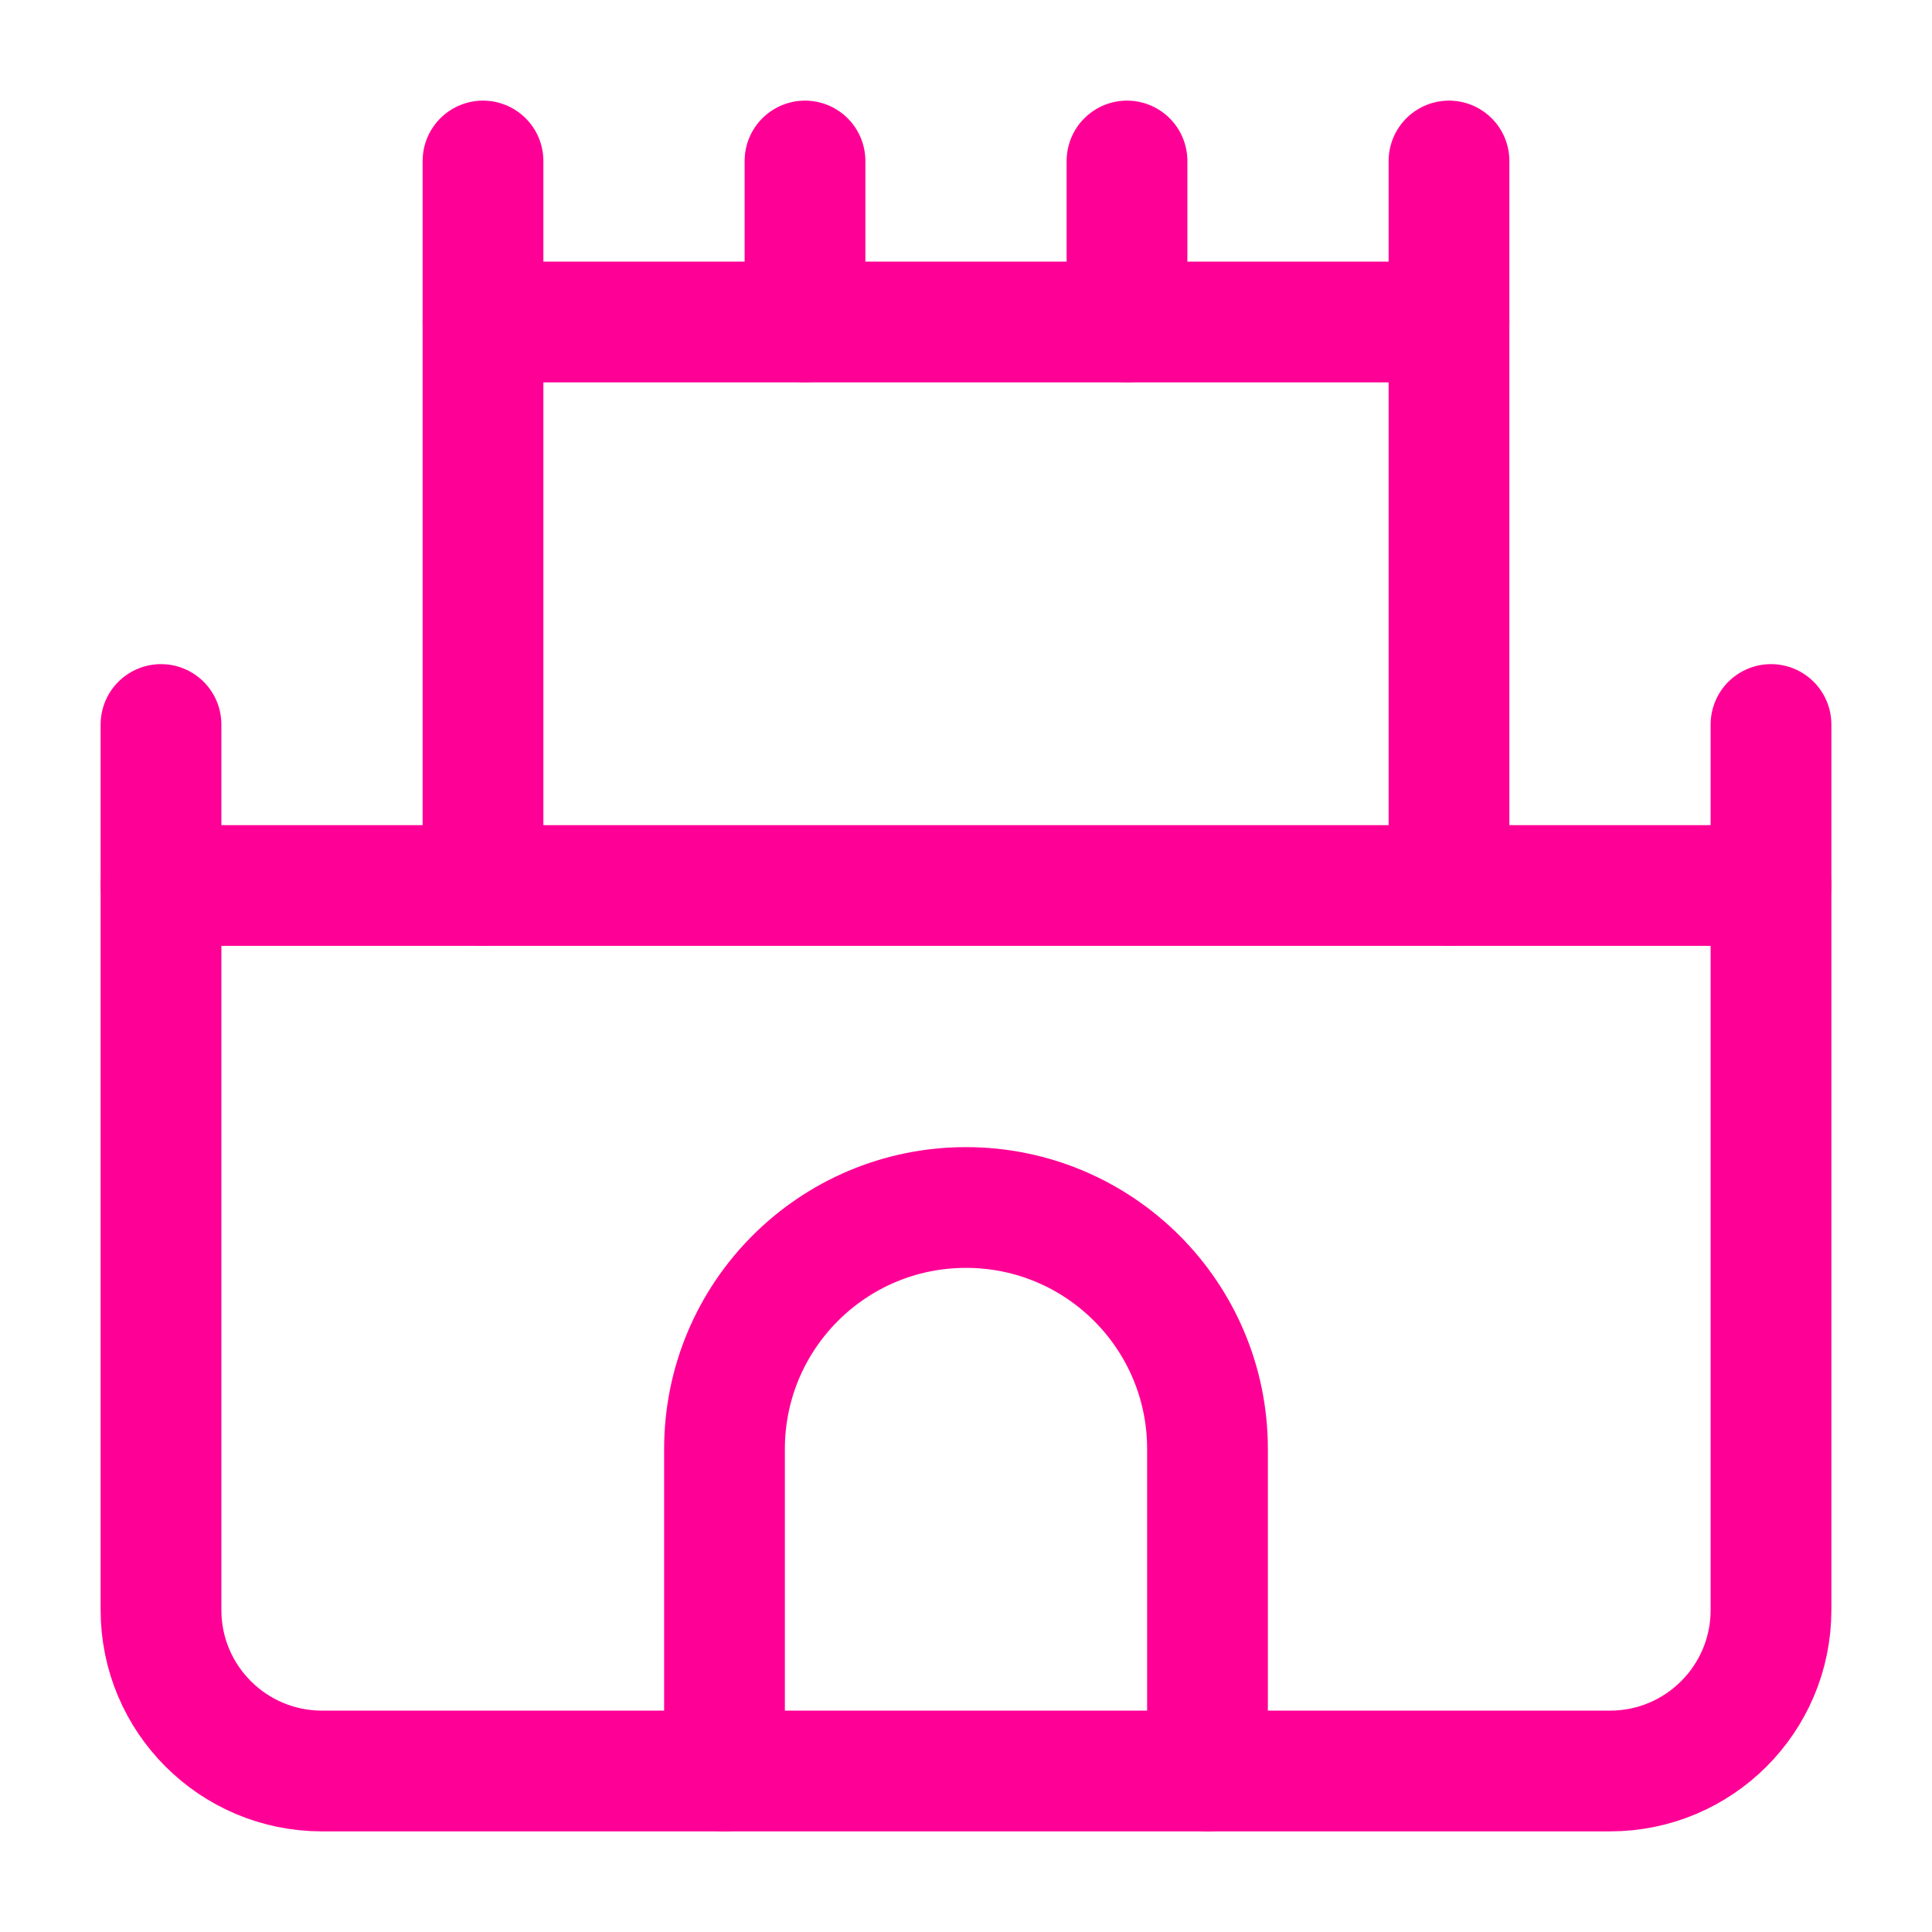
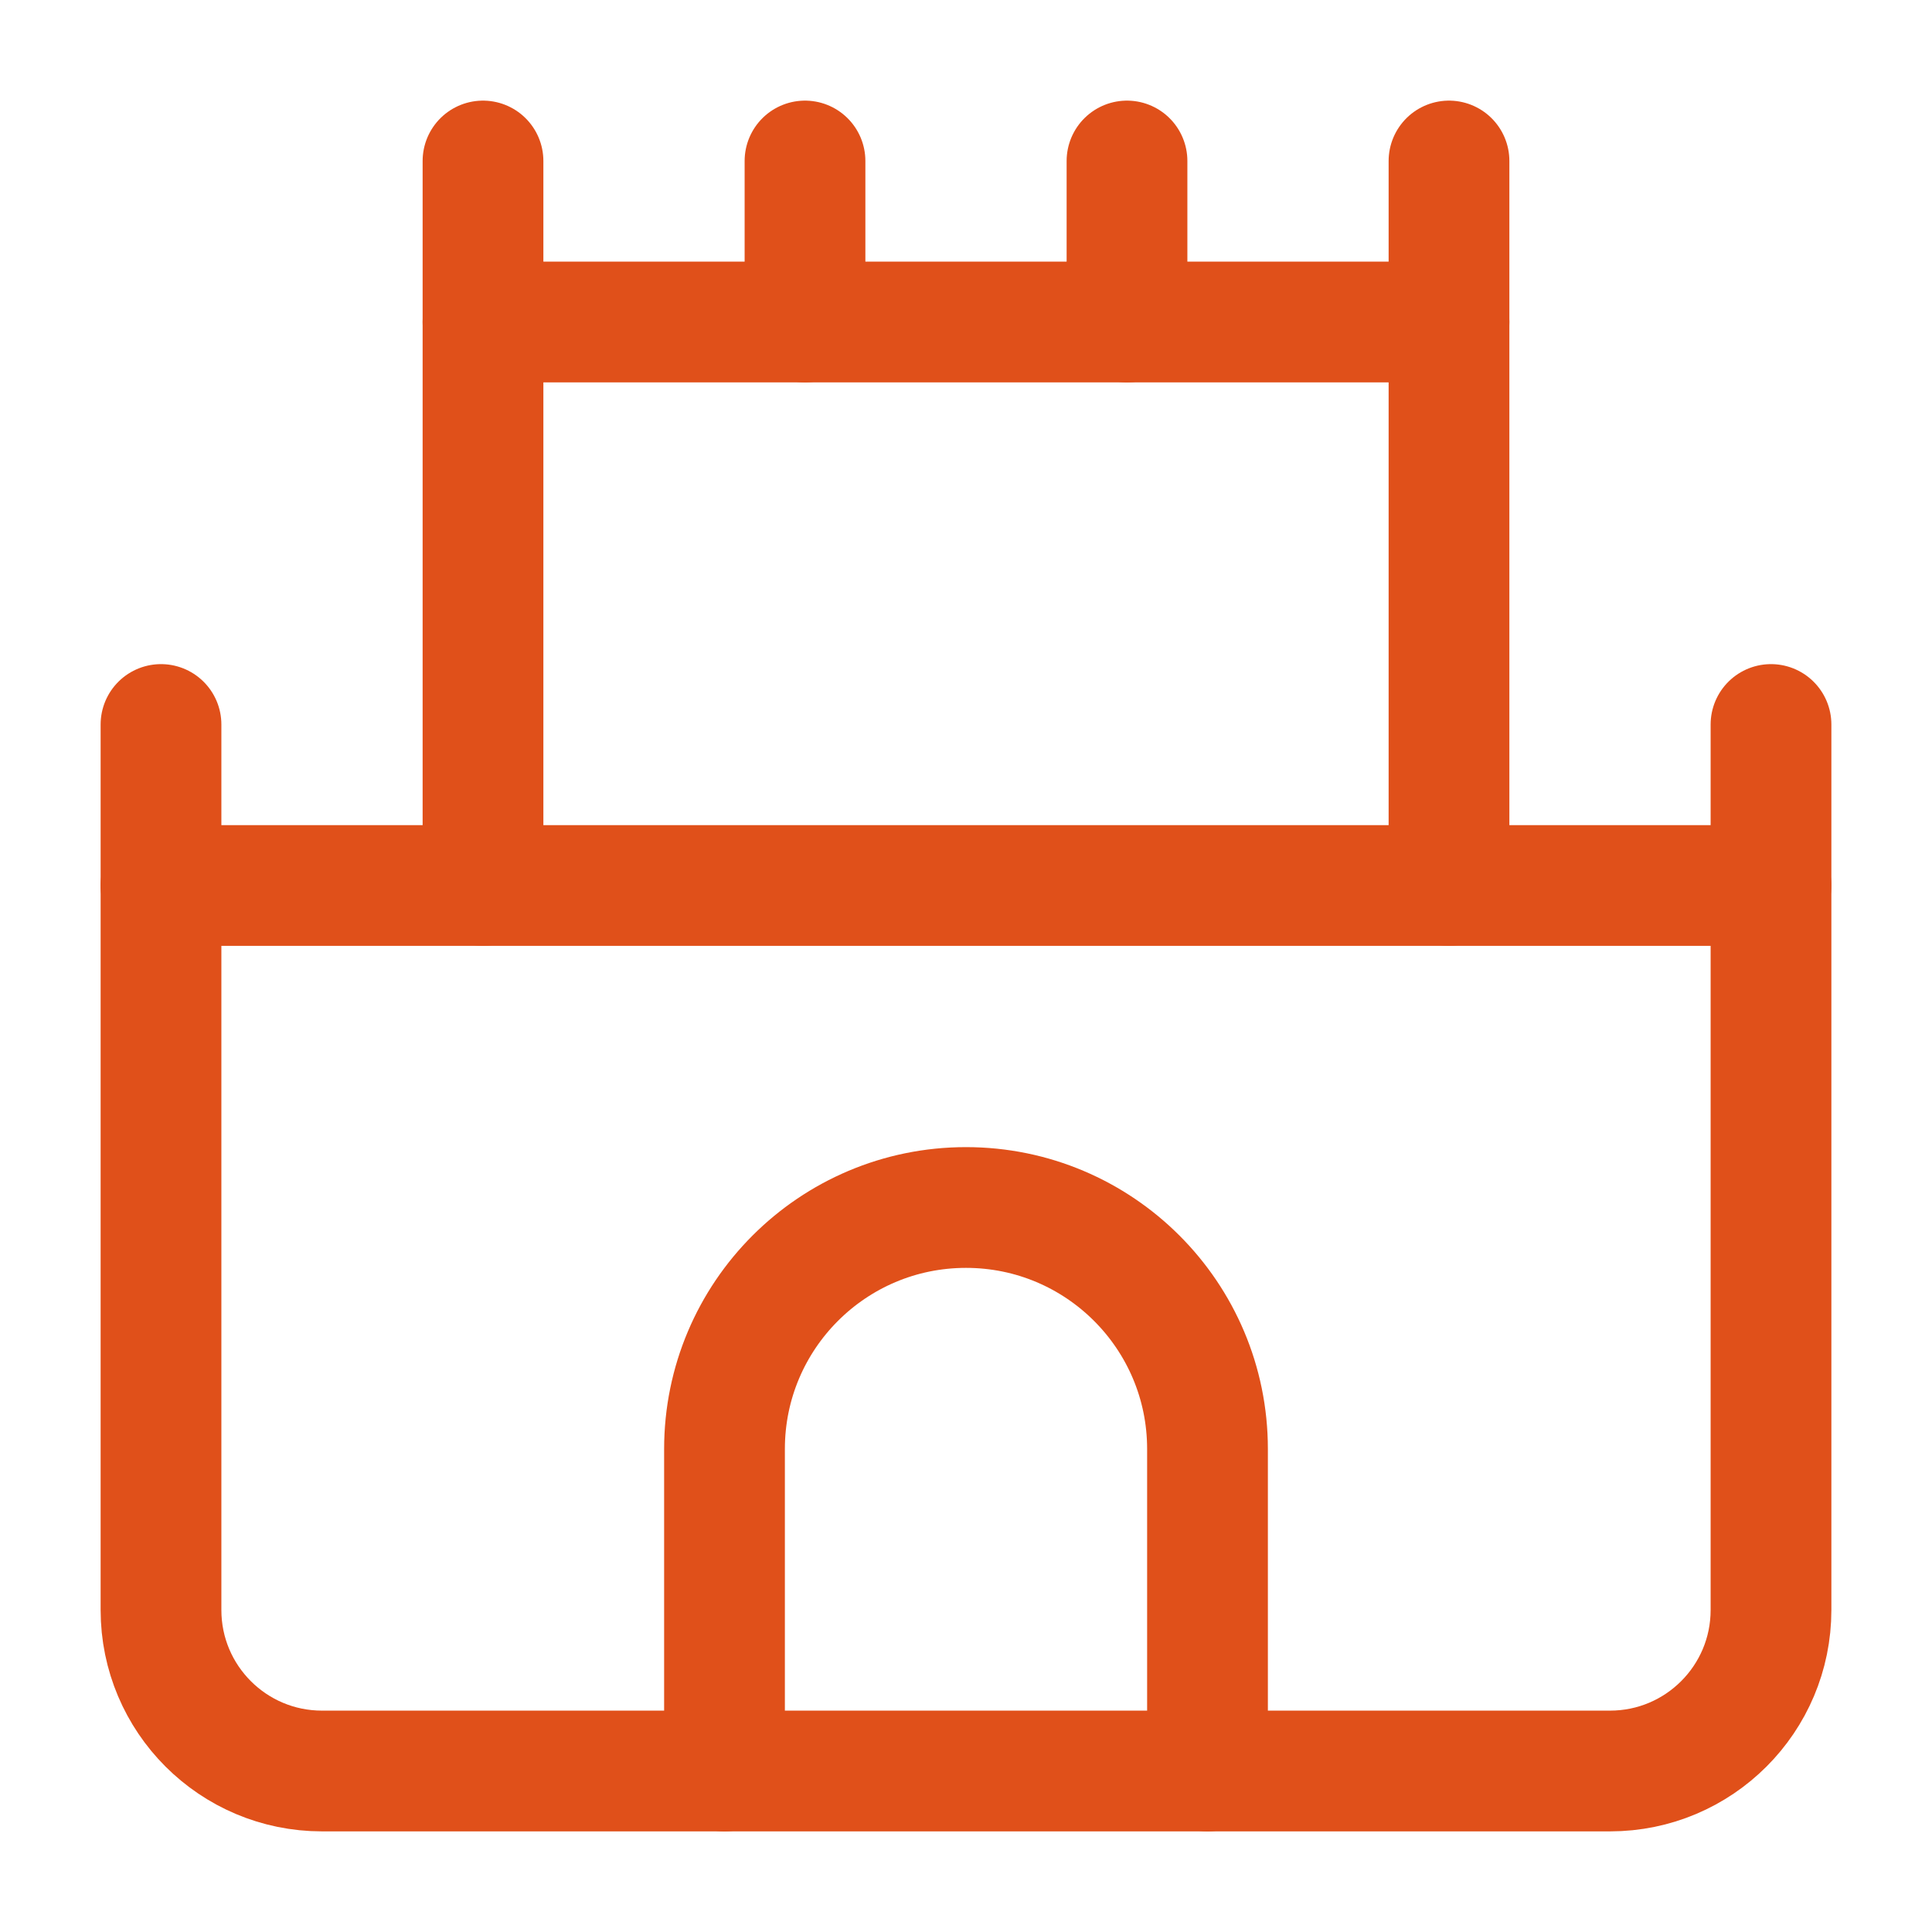
- <svg xmlns="http://www.w3.org/2000/svg" class="lucide lucide-castle" width="24" height="24" viewBox="0 0 24 24" fill="none" stroke="#FF0096" stroke-width="1.5" stroke-linecap="round" stroke-linejoin="round">
+ <svg xmlns="http://www.w3.org/2000/svg" class="lucide lucide-castle" width="24" height="24" viewBox="0 0 24 24" fill="none" stroke="#E0501A" stroke-width="1.5" stroke-linecap="round" stroke-linejoin="round">
  <path d="M22 20v-9H2v9a2 2 0 0 0 2 2h16a2 2 0 0 0 2-2Z" />
  <path d="M18 11V4H6v7" />
  <path d="M15 22v-4a3 3 0 0 0-3-3a3 3 0 0 0-3 3v4" />
  <path d="M22 11V9" />
  <path d="M2 11V9" />
  <path d="M6 4V2" />
  <path d="M18 4V2" />
  <path d="M10 4V2" />
  <path d="M14 4V2" />
</svg>
